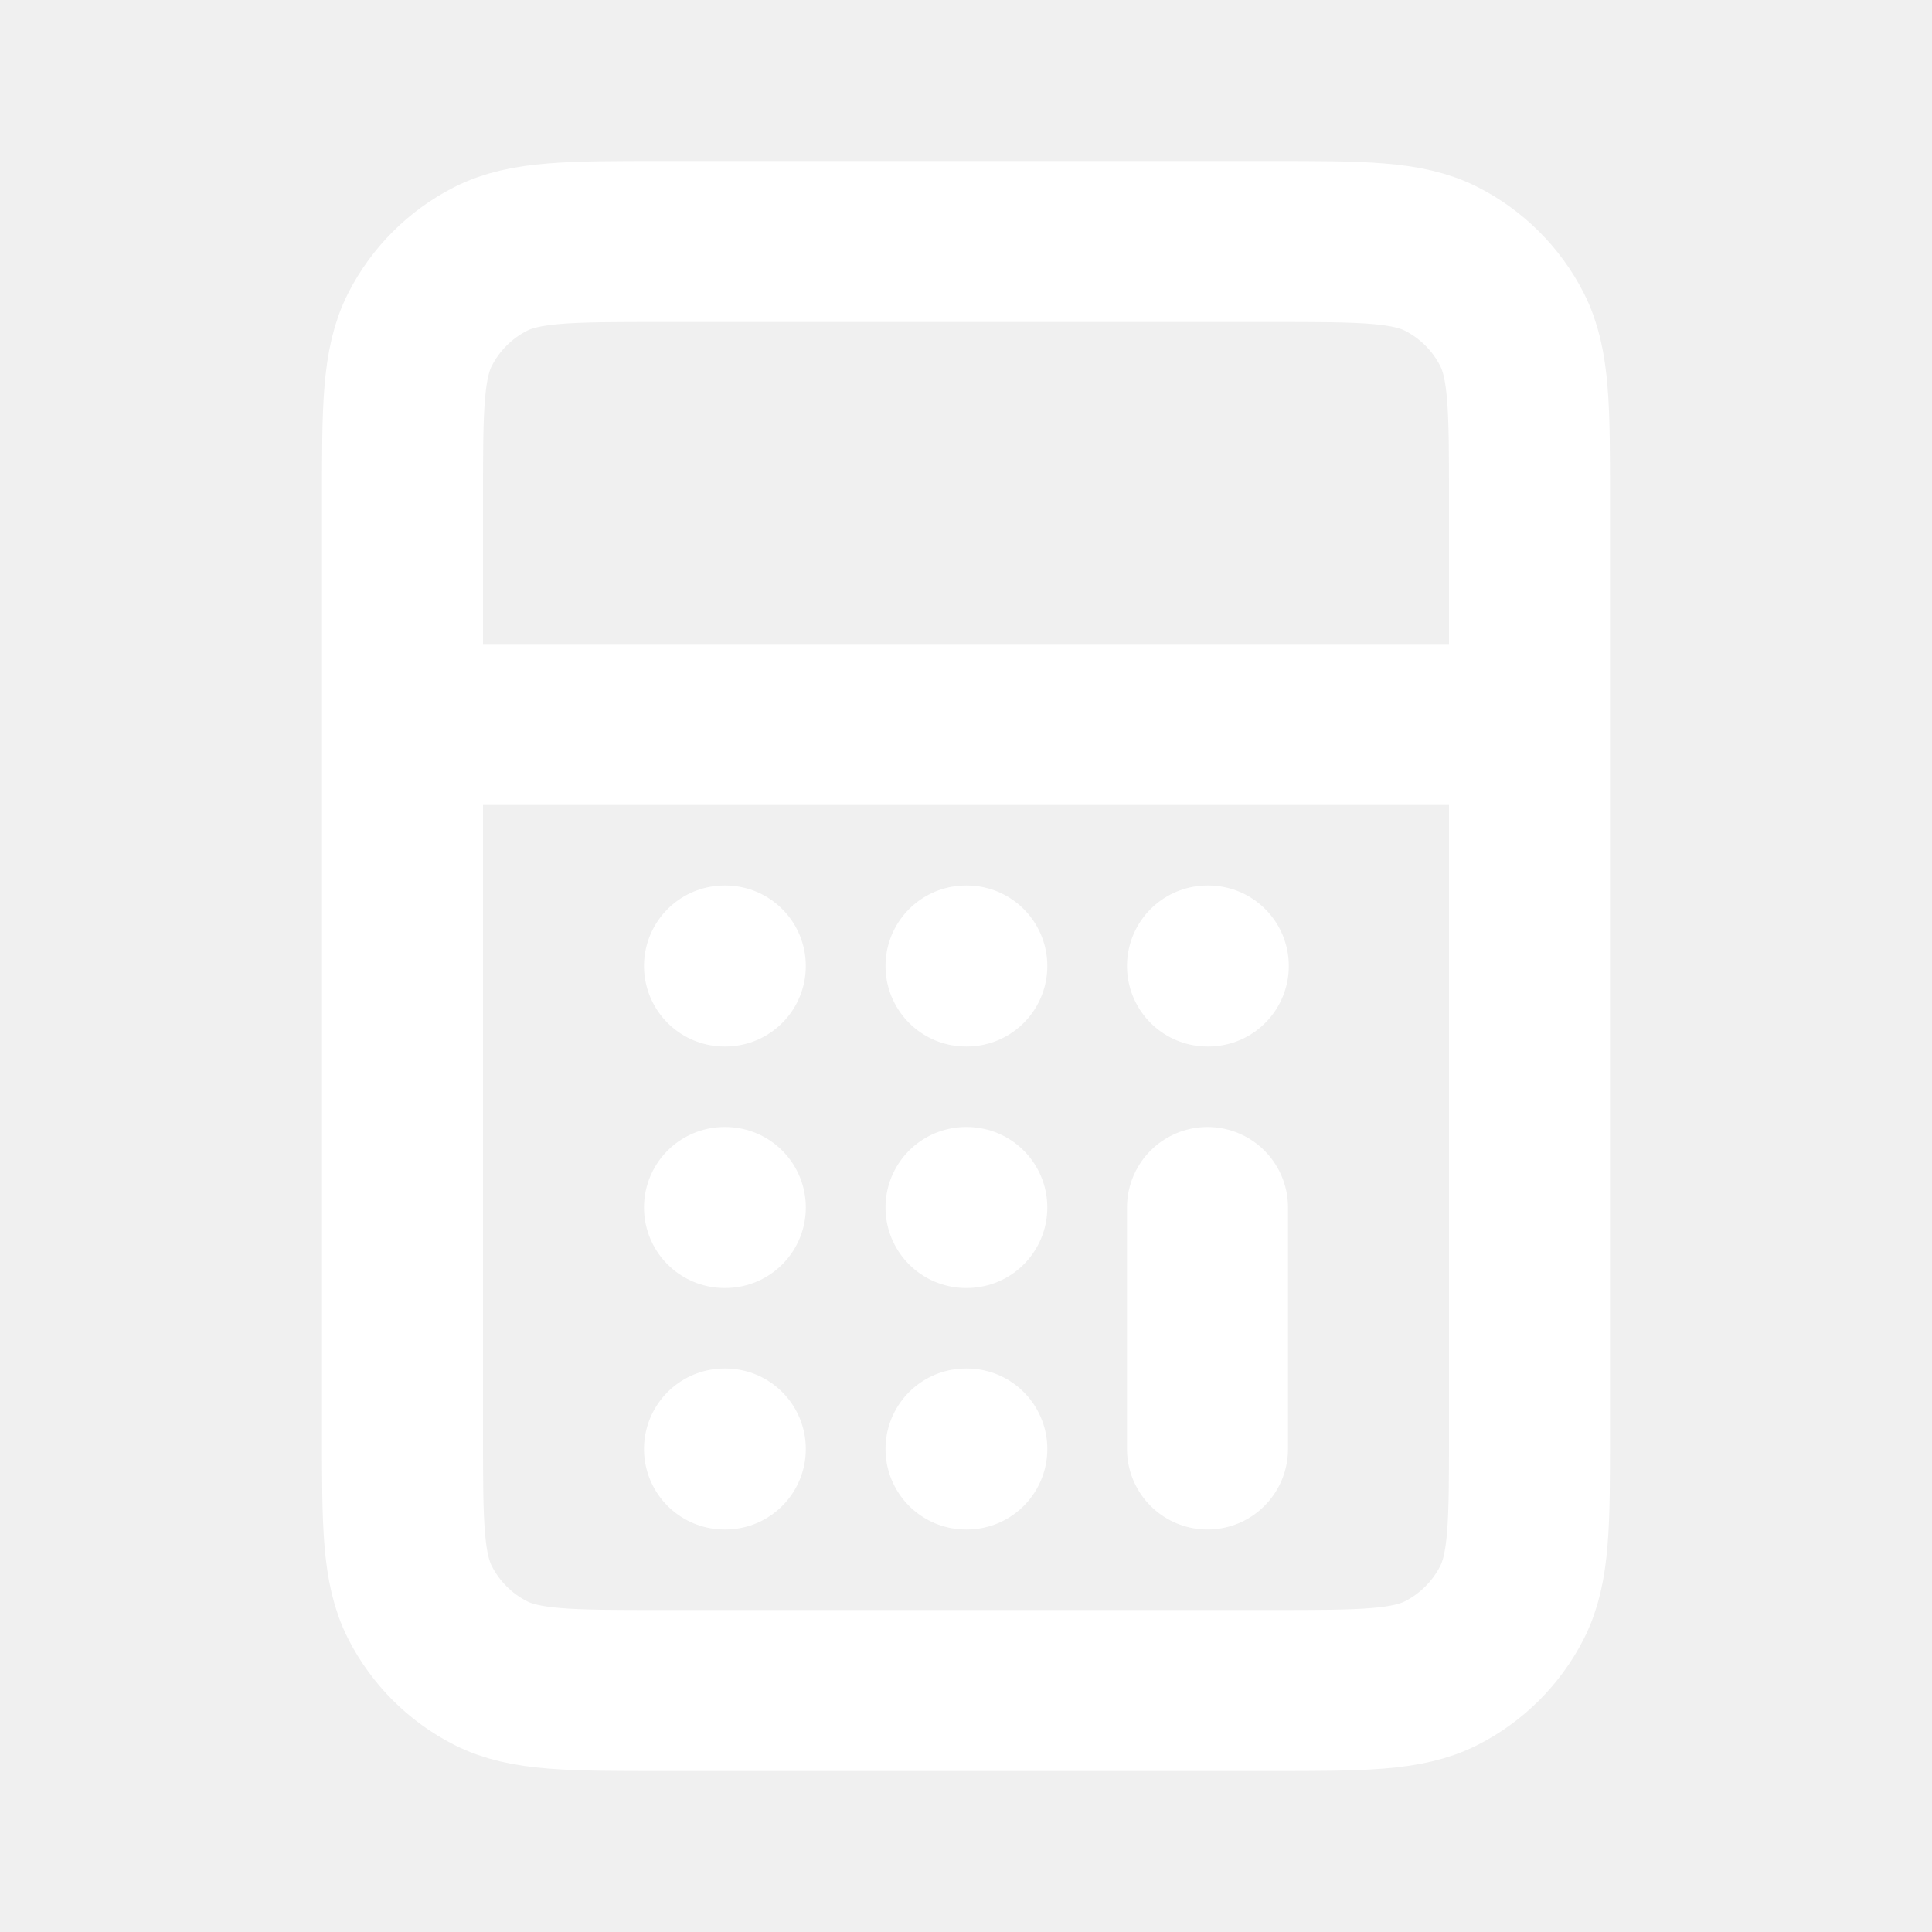
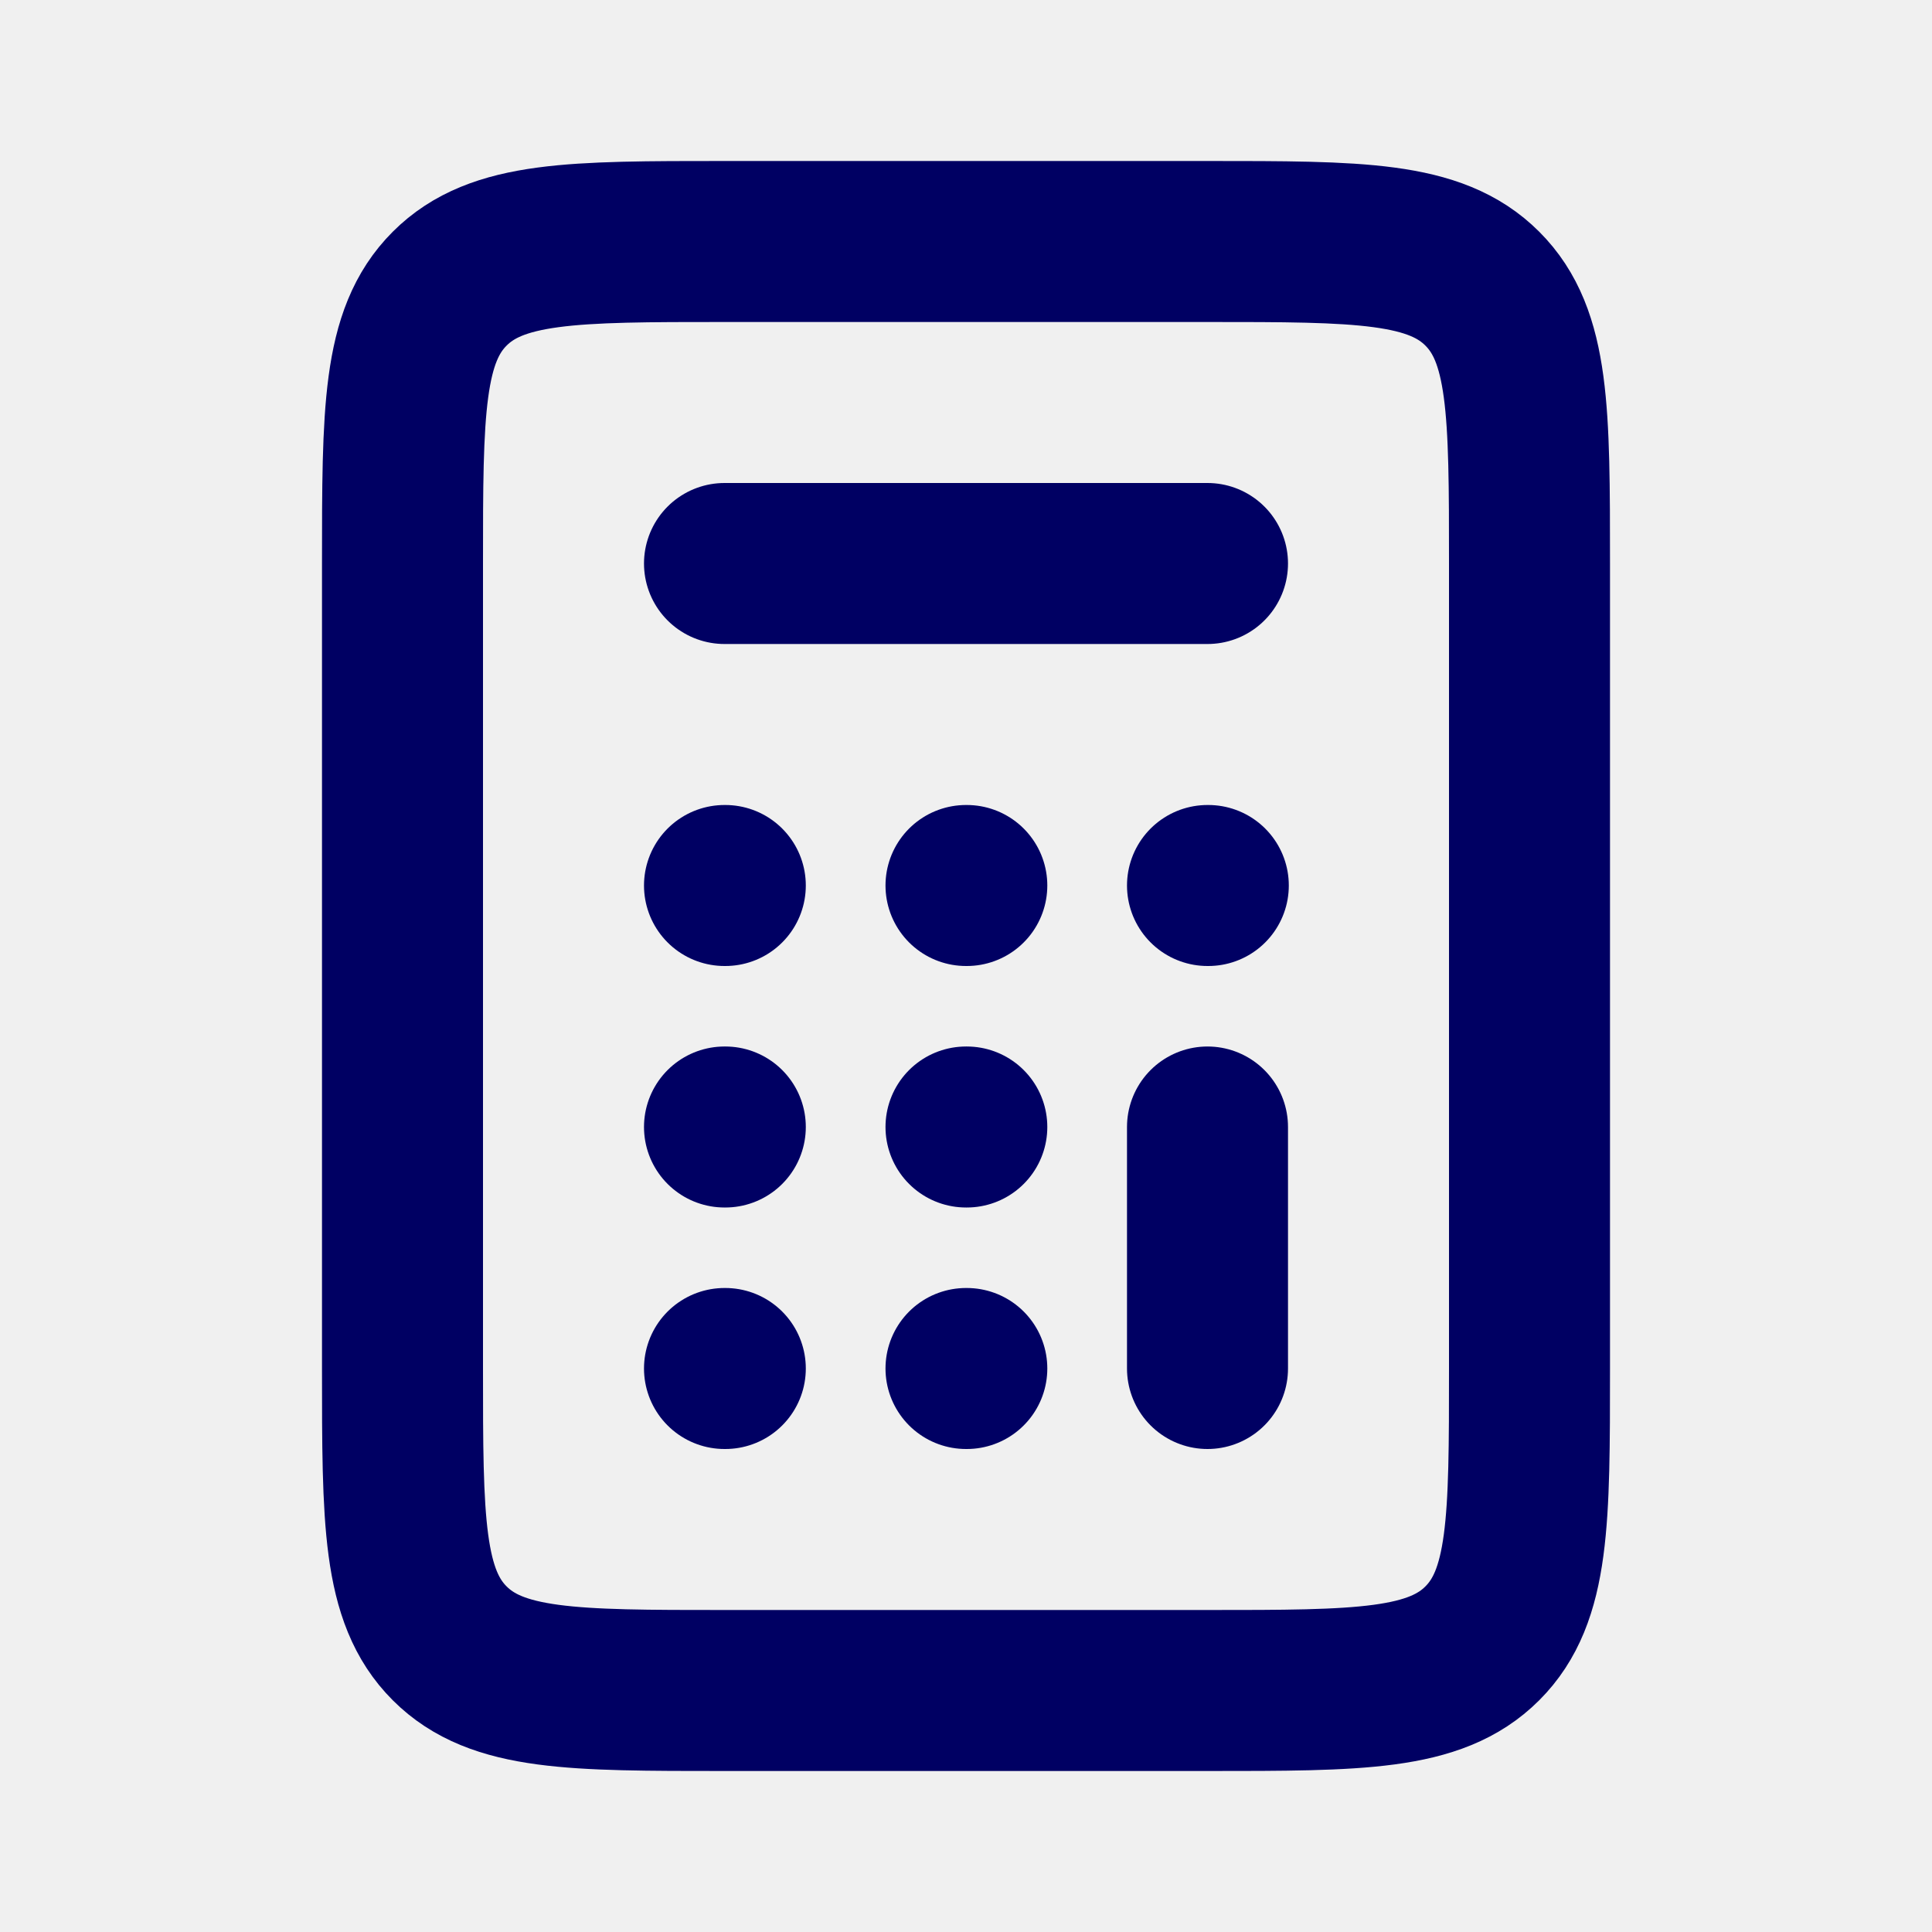
<svg xmlns="http://www.w3.org/2000/svg" width="64px" height="64px" viewBox="0 0 24 24" fill="none">
  <g id="SVGRepo_bgCarrier" stroke-width="0" />
  <g id="SVGRepo_tracerCarrier" stroke-linecap="round" stroke-linejoin="round" />
  <g id="SVGRepo_iconCarrier">
-     <path d="M5 9H19M15 18V15M9 18H9.01M12 18H12.01M12 15H12.01M9 15H9.01M15 12H15.01M12 12H12.01M9 12H9.01M8.2 21H15.8C16.92 21 17.48 21 17.908 20.782C18.284 20.59 18.59 20.284 18.782 19.908C19 19.48 19 18.92 19 17.8V6.2C19 5.08 19 4.52 18.782 4.092C18.59 3.716 18.284 3.41 17.908 3.218C17.48 3 16.92 3 15.8 3H8.2C7.08 3 6.52 3 6.092 3.218C5.716 3.41 5.41 3.716 5.218 4.092C5 4.52 5 5.08 5 6.2V17.8C5 18.92 5 19.48 5.218 19.908C5.41 20.284 5.716 20.59 6.092 20.782C6.52 21 7.08 21 8.2 21Z" stroke="#ffffff" stroke-width="2" stroke-linecap="round" stroke-linejoin="round" />
+     <path d="M9 7H15" stroke="#000063" stroke-width="2" stroke-linecap="round" stroke-linejoin="round" />
+     <path d="M15 17V14" stroke="#000063" stroke-width="2" stroke-linecap="round" stroke-linejoin="round" />
+     <path d="M15 11H15.01" stroke="#000063" stroke-width="2" stroke-linecap="round" stroke-linejoin="round" />
+     <path d="M12 11H12.01" stroke="#000063" stroke-width="2" stroke-linecap="round" stroke-linejoin="round" />
+     <path d="M9 11H9.01" stroke="#000063" stroke-width="2" stroke-linecap="round" stroke-linejoin="round" />
+     <path d="M9 14H9.01" stroke="#000063" stroke-width="2" stroke-linecap="round" stroke-linejoin="round" />
+     <path d="M12 14H12.01" stroke="#000063" stroke-width="2" stroke-linecap="round" stroke-linejoin="round" />
+     <path d="M12 17H12.01" stroke="#000063" stroke-width="2" stroke-linecap="round" stroke-linejoin="round" />
+     <path d="M9 17H9.01" stroke="#000063" stroke-width="2" stroke-linecap="round" stroke-linejoin="round" />
+     <path d="M5 7C5 5.114 5 4.172 5.586 3.586C6.172 3 7.114 3 9 3H12H15C16.886 3 17.828 3 18.414 3.586C19 4.172 19 5.114 19 7V12V17C19 18.886 19 19.828 18.414 20.414C17.828 21 16.886 21 15 21H12H9C7.114 21 6.172 21 5.586 20.414C5 19.828 5 18.886 5 17V12V7Z" stroke="#000063" stroke-width="2" stroke-linejoin="round" />
  </g>
</svg>
